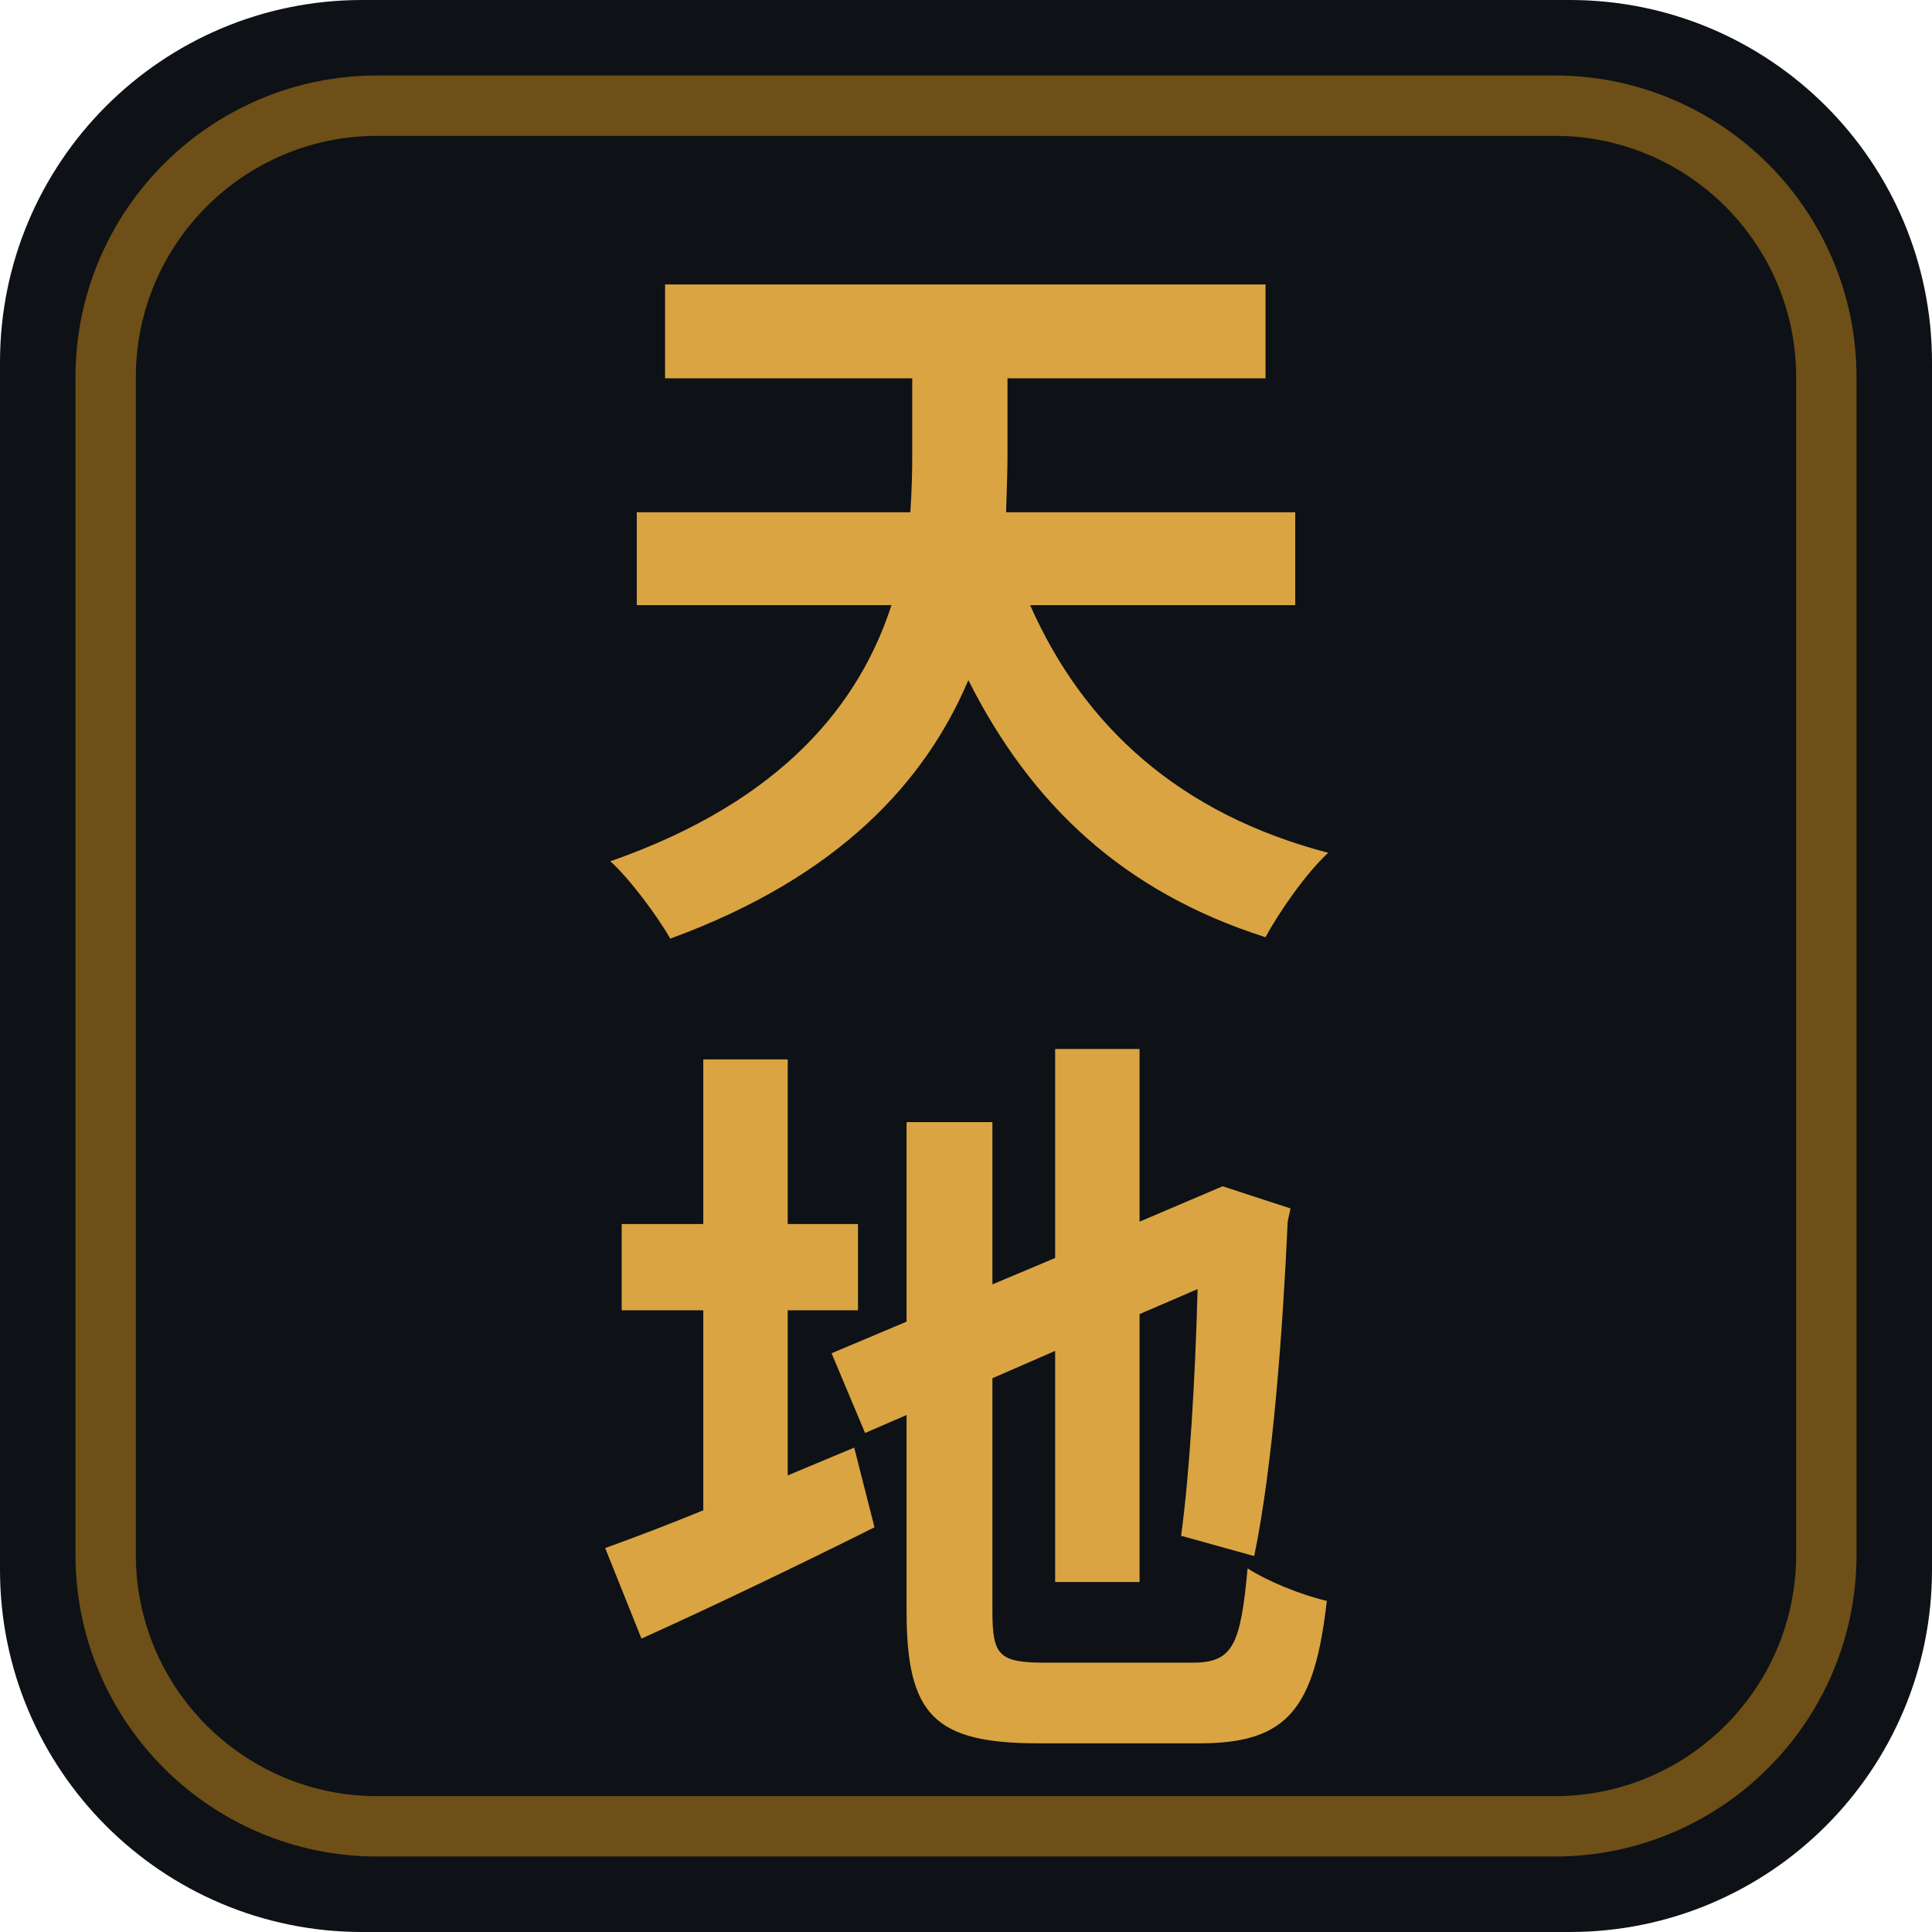
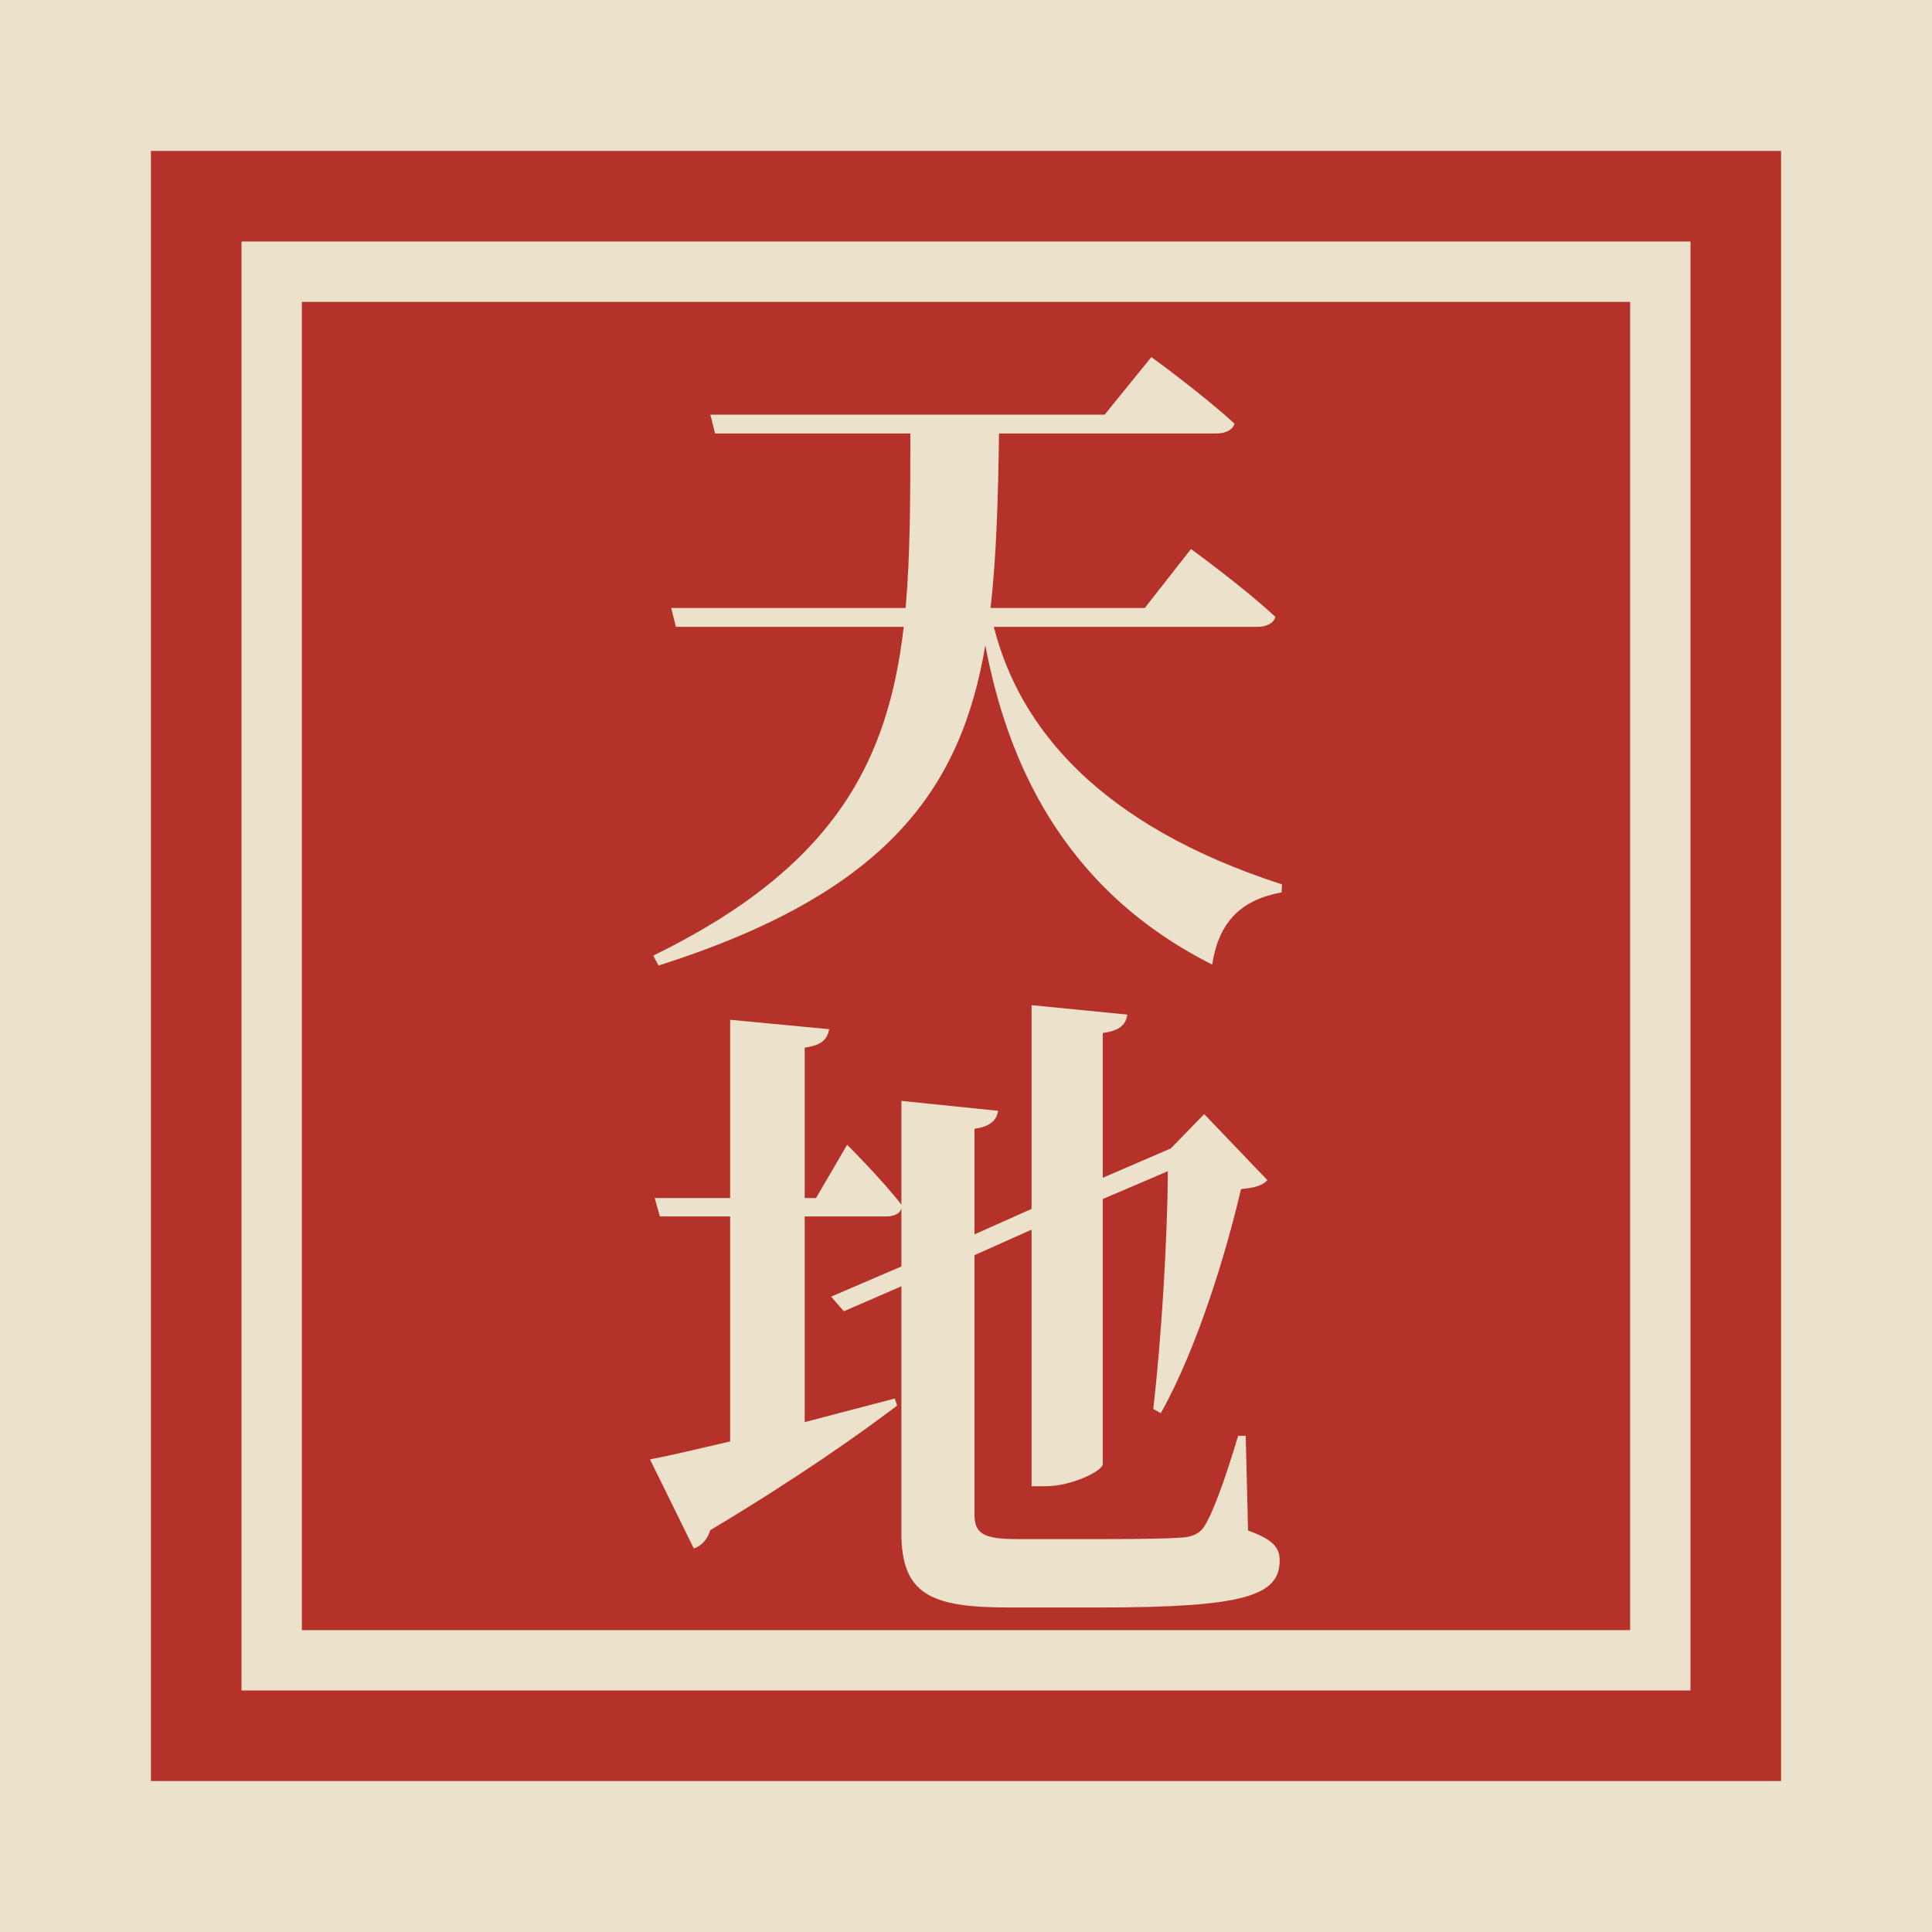
<svg xmlns="http://www.w3.org/2000/svg" viewBox="0 0 64 64">
-   <rect width="64" height="64" rx="12" fill="#0e1116" />
-   <rect x="3.5" y="3.5" width="57" height="57" rx="9" fill="none" stroke="#6d4f17" stroke-width="2" />
-   <g fill="#d9a441" font-family="'Noto Sans TC','PingFang TC','Microsoft JhengHei','Heiti TC','Noto Sans CJK TC','SimHei',sans-serif" font-weight="700" font-size="25" text-anchor="middle">
-     <text x="32" y="29">天</text>
-     <text x="32" y="56">地</text>
+   <rect width="64" height="64" fill="#ece2cb" />
+   <rect x="5" y="5" width="54" height="54" fill="#b5322a" />
+   <rect x="9" y="9" width="46" height="46" fill="none" stroke="#ece2cb" stroke-width="2" />
+   <g fill="#ece2cb" font-family="'Noto Serif TC','PingFang TC','Microsoft JhengHei','Songti TC','Noto Serif CJK TC','SimSun',serif" font-weight="900" font-size="22" text-anchor="middle">
+     <text x="32" y="30">天</text>
+     <text x="32" y="52">地</text>
  </g>
</svg>
